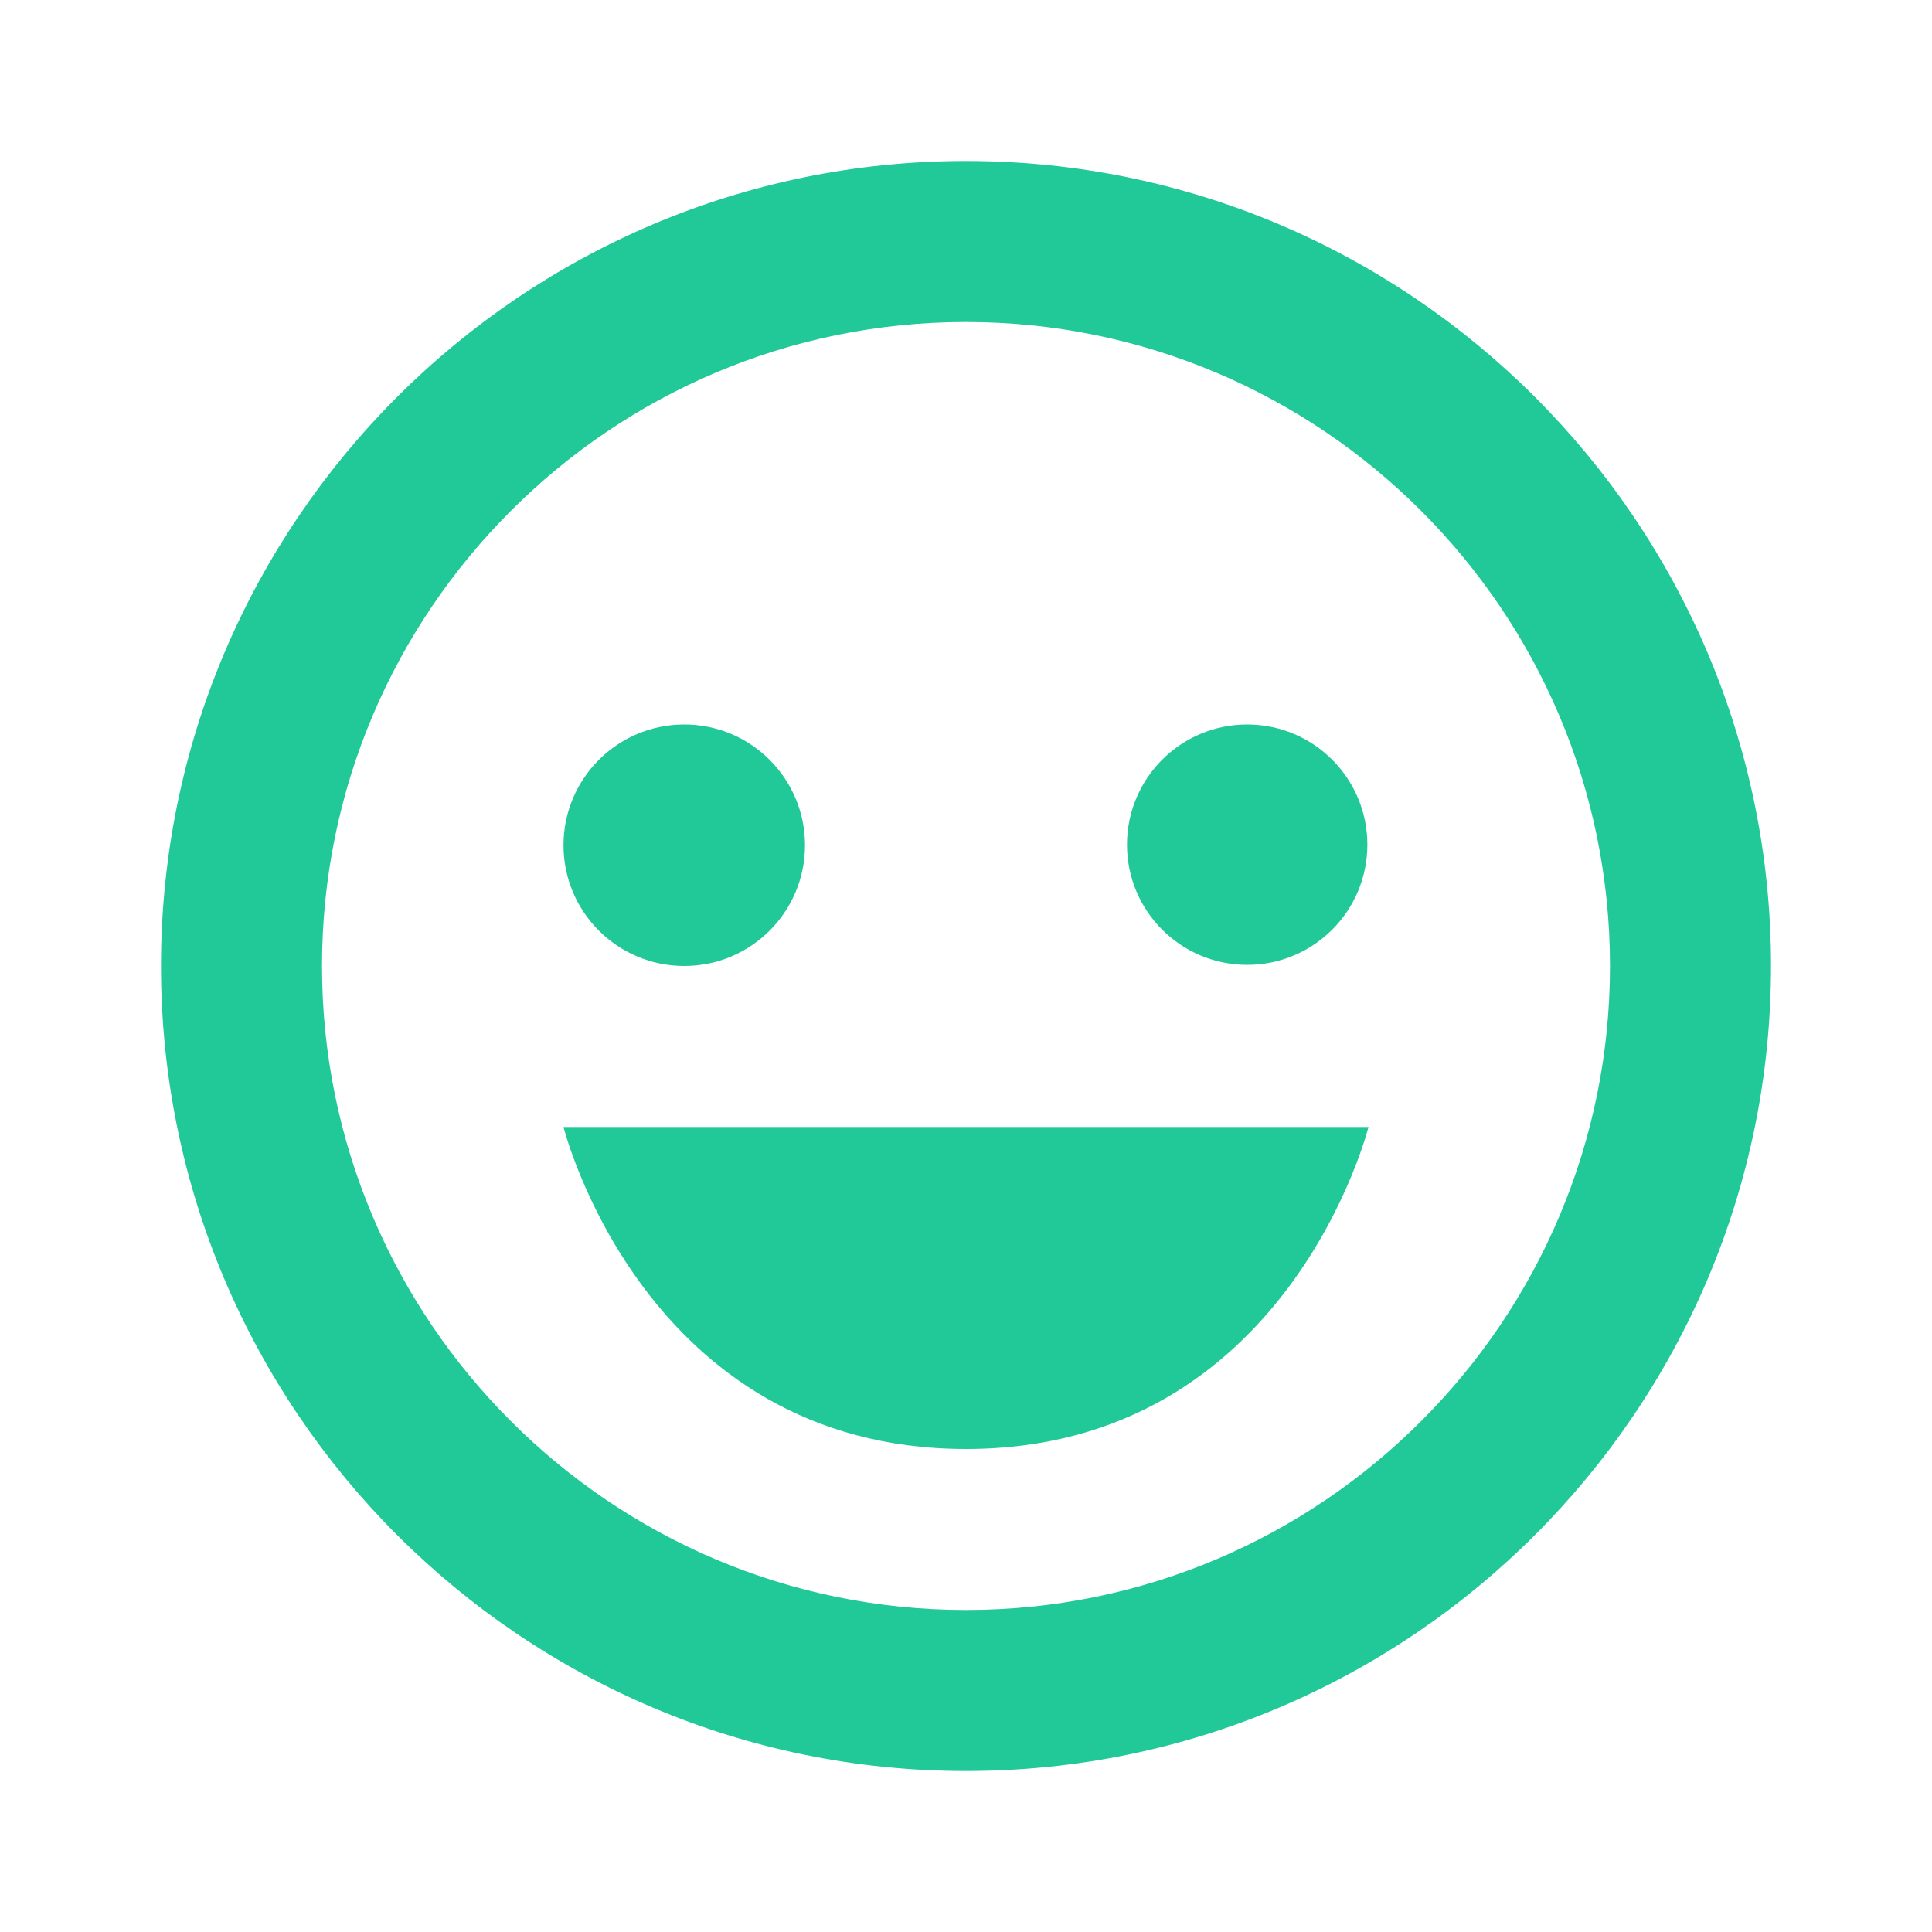
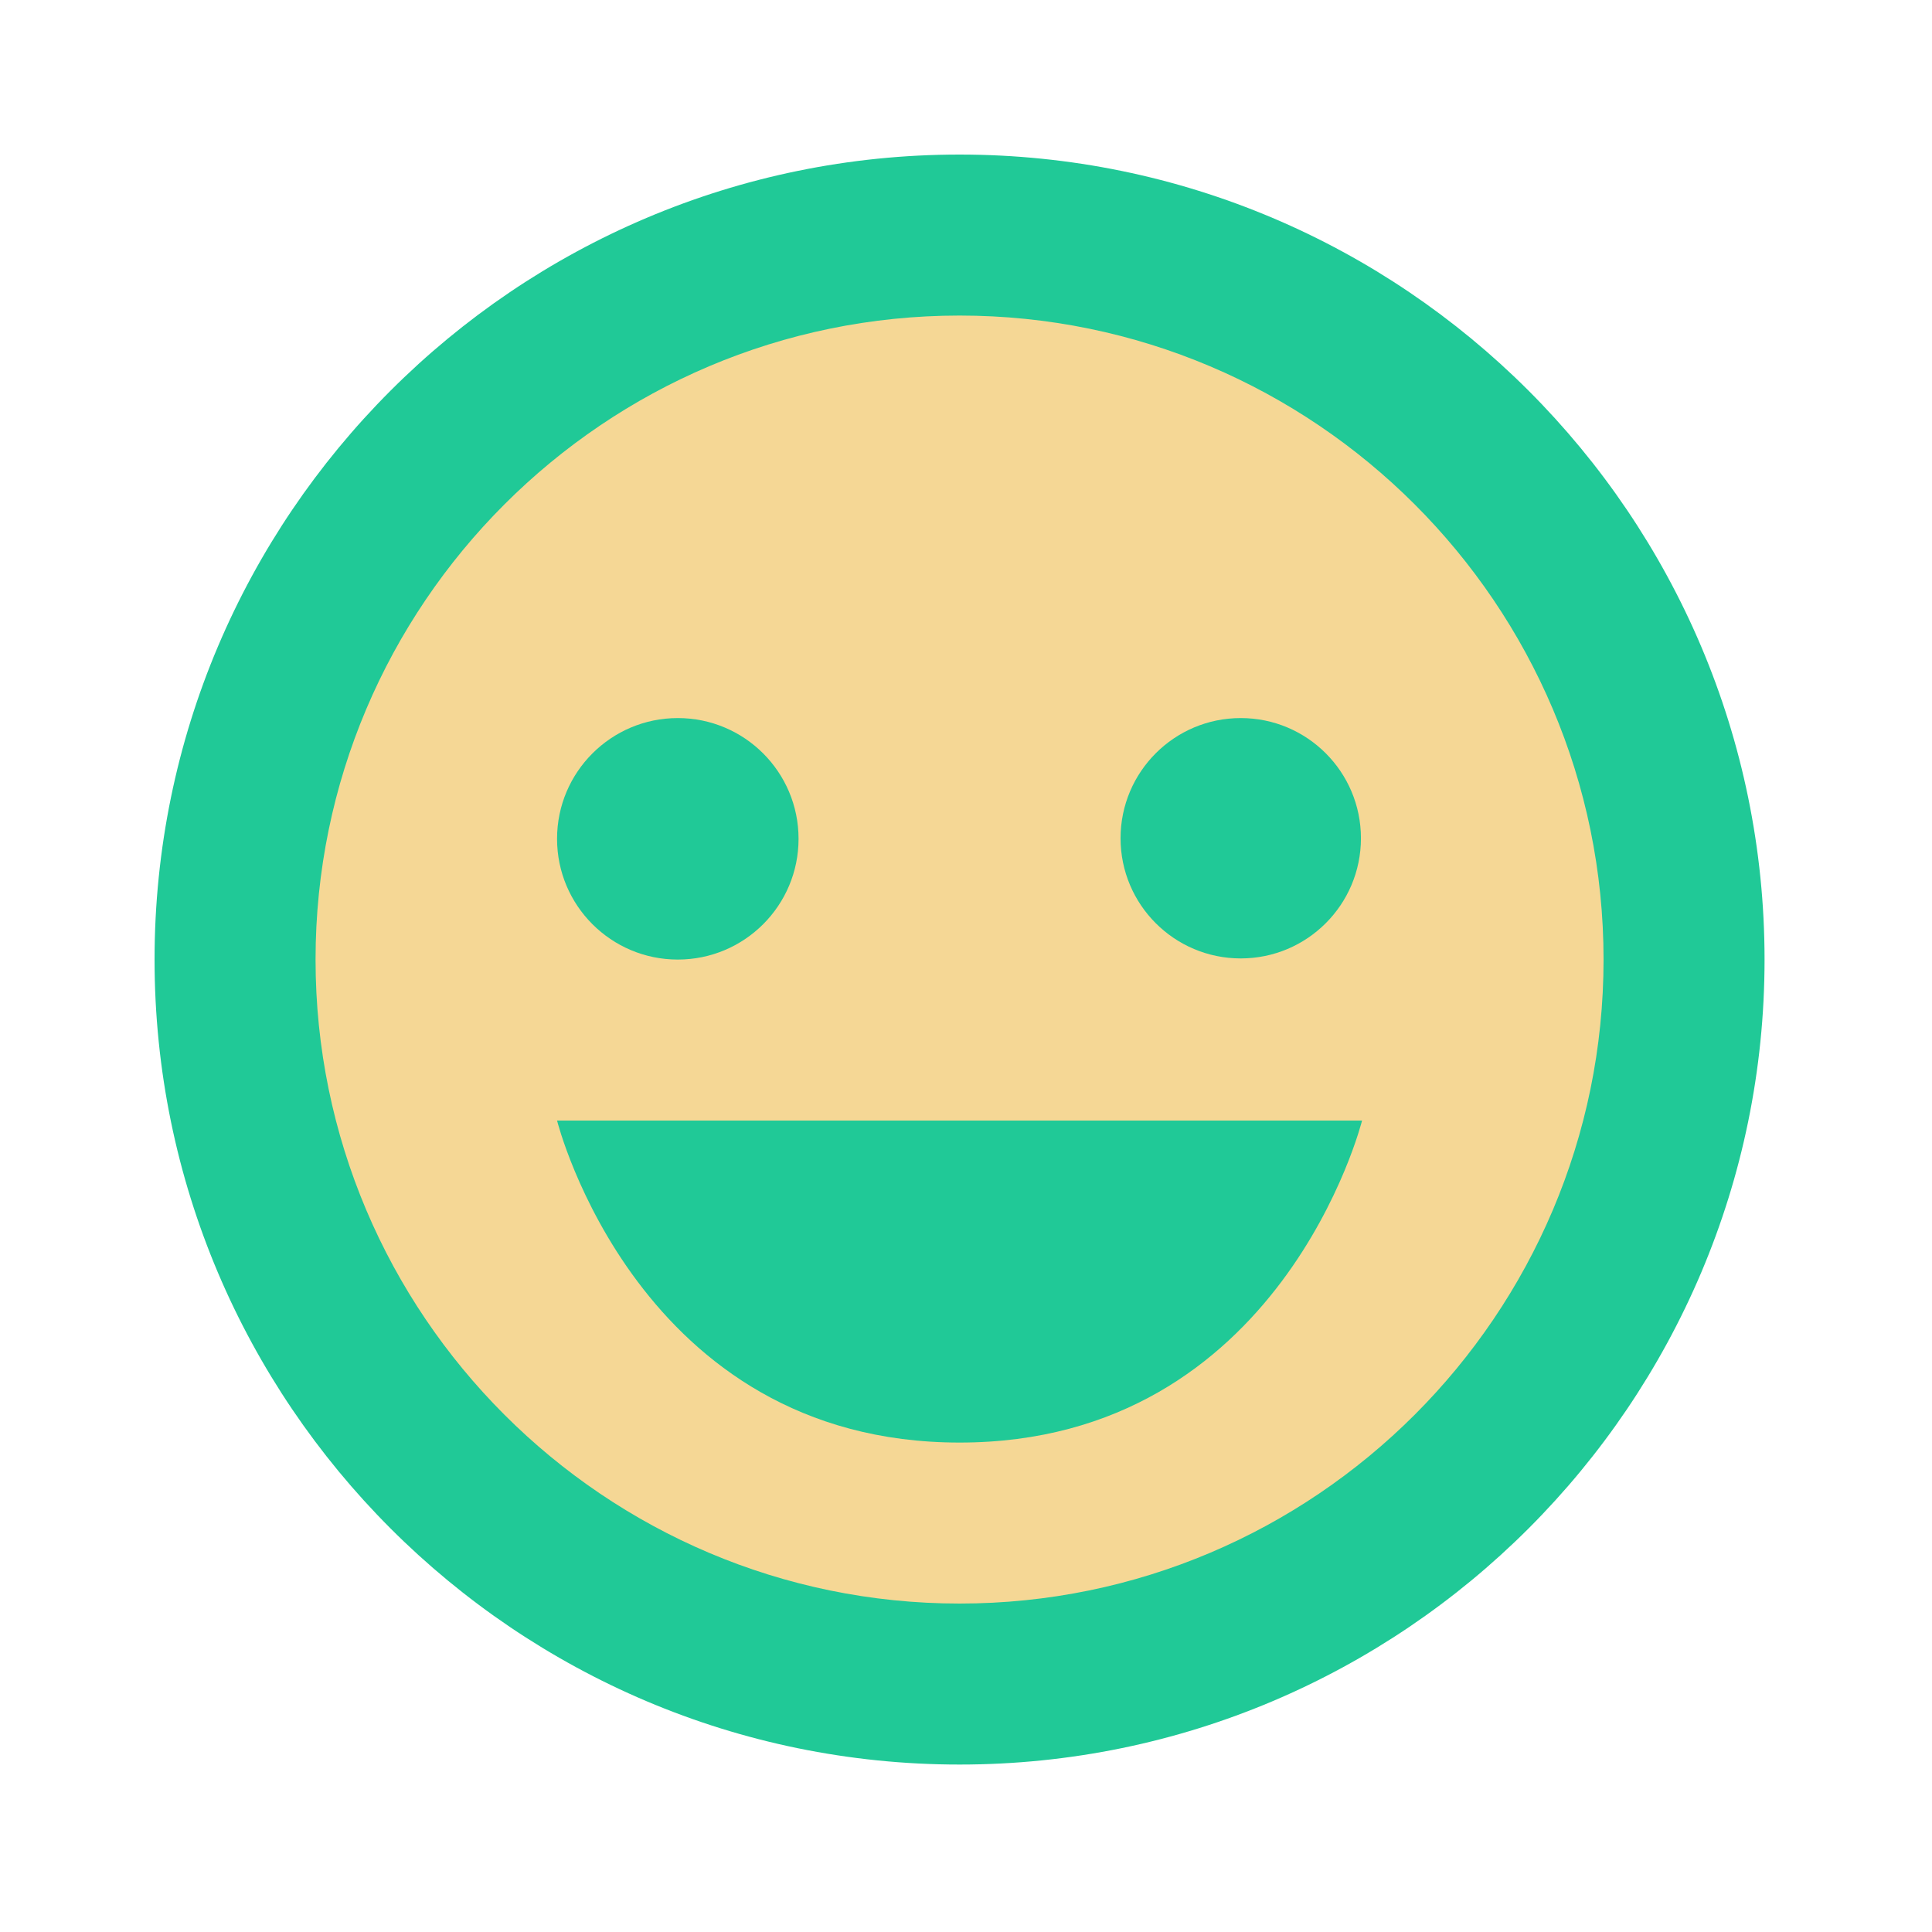
<svg xmlns="http://www.w3.org/2000/svg" width="100" height="100" viewBox="0 0 100 100" fill="none">
-   <path d="M50 8.333C27.025 8.333 8.333 27.025 8.333 50C8.333 72.975 27.025 91.667 50 91.667C72.975 91.667 91.667 72.975 91.667 50C91.667 27.025 72.975 8.333 50 8.333ZM50 83.333C31.621 83.333 16.667 68.379 16.667 50C16.667 31.621 31.621 16.667 50 16.667C68.379 16.667 83.333 31.621 83.333 50C83.333 68.379 68.379 83.333 50 83.333Z" fill="#20C997" />
-   <path d="M35.417 50C38.868 50 41.667 47.202 41.667 43.75C41.667 40.298 38.868 37.5 35.417 37.5C31.965 37.5 29.167 40.298 29.167 43.75C29.167 47.202 31.965 50 35.417 50Z" fill="#20C997" />
-   <path d="M64.554 49.942C67.99 49.942 70.775 47.157 70.775 43.721C70.775 40.285 67.99 37.5 64.554 37.5C61.118 37.5 58.333 40.285 58.333 43.721C58.333 47.157 61.118 49.942 64.554 49.942Z" fill="#20C997" />
-   <path d="M50 75C66.667 75 70.833 58.333 70.833 58.333H29.167C29.167 58.333 33.333 75 50 75Z" fill="#20C997" />
+   <circle cx="50.167" cy="50.167" r="39.5" fill="#F5D795" />
+   <path d="M49.667 8C26.692 8 8 26.692 8 49.667C8 72.642 26.692 91.333 49.667 91.333C72.642 91.333 91.333 72.642 91.333 49.667C91.333 26.692 72.642 8 49.667 8ZM49.667 83C31.288 83 16.333 68.046 16.333 49.667C16.333 31.288 31.288 16.333 49.667 16.333C68.046 16.333 83 31.288 83 49.667C83 68.046 68.046 83 49.667 83Z" fill="#20C997" />
+   <path d="M35.083 49.667C38.535 49.667 41.333 46.868 41.333 43.417C41.333 39.965 38.535 37.167 35.083 37.167C31.632 37.167 28.833 39.965 28.833 43.417C28.833 46.868 31.632 49.667 35.083 49.667Z" fill="#20C997" />
+   <path d="M64.221 49.608C67.656 49.608 70.442 46.823 70.442 43.388C70.442 39.952 67.656 37.167 64.221 37.167C60.785 37.167 58 39.952 58 43.388C58 46.823 60.785 49.608 64.221 49.608Z" fill="#20C997" />
+   <path d="M49.667 74.667C66.333 74.667 70.5 58 70.5 58H28.833C28.833 58 33 74.667 49.667 74.667Z" fill="#20C997" />
</svg>
